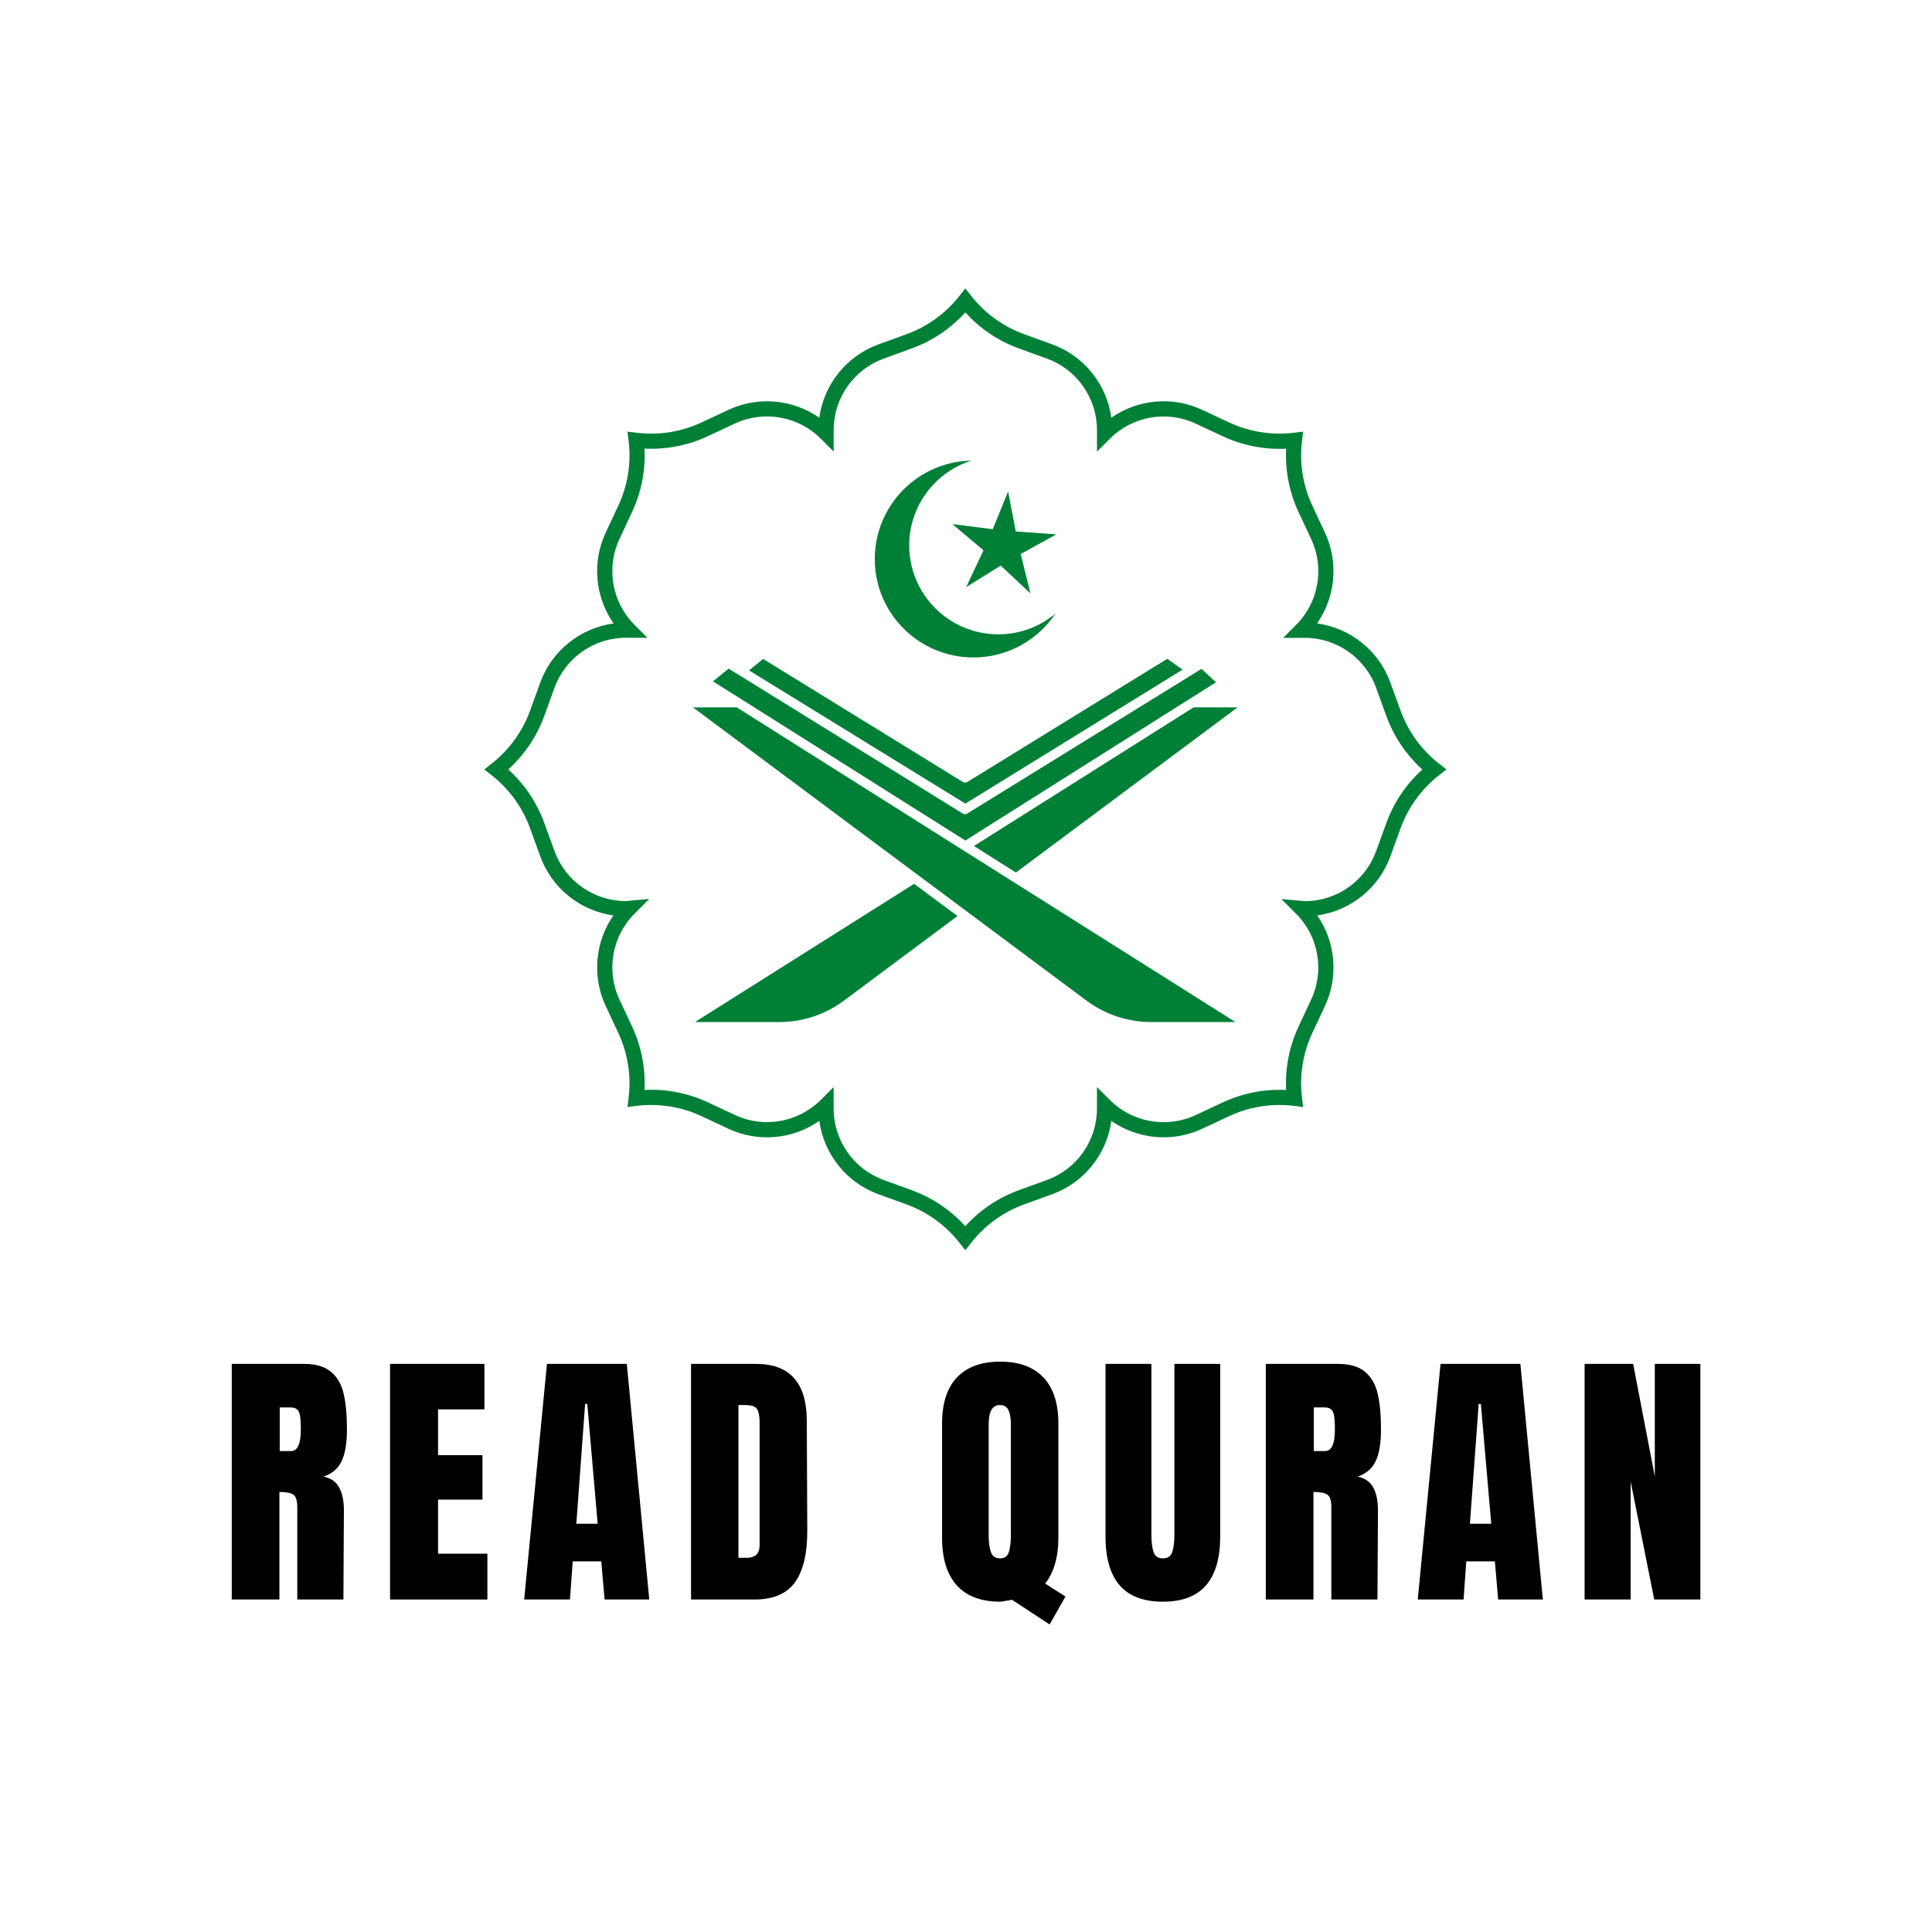
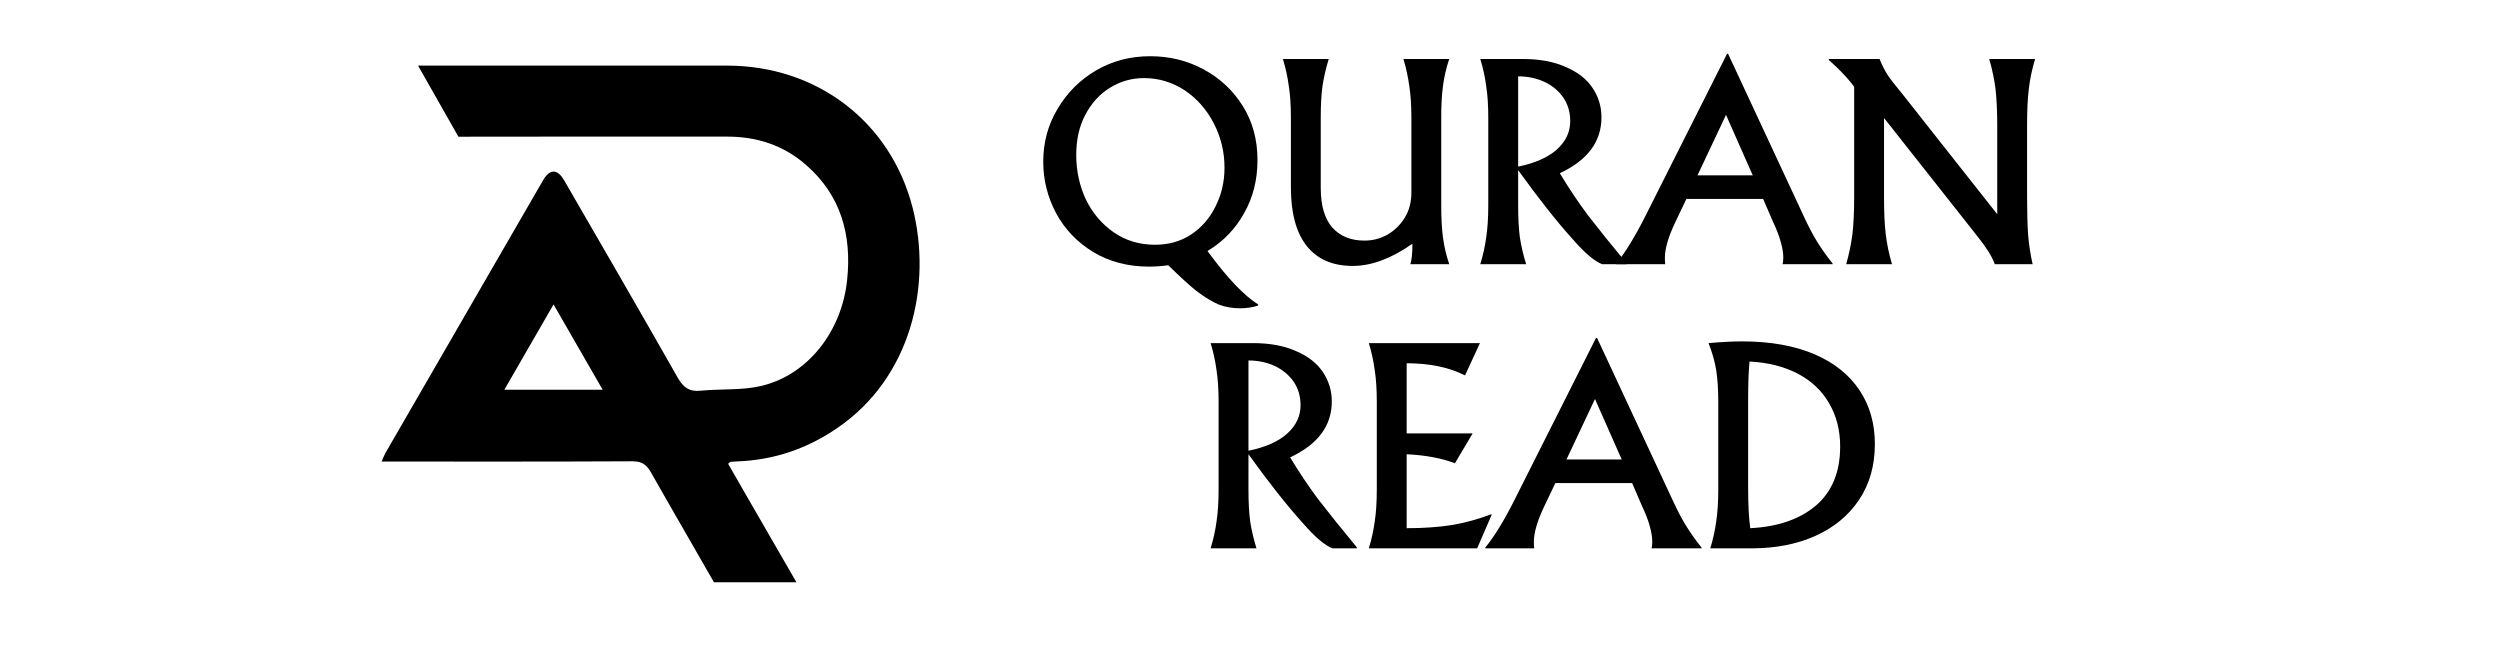
- <svg xmlns="http://www.w3.org/2000/svg" width="500" zoomAndPan="magnify" viewBox="0 0 375 375" height="500" preserveAspectRatio="xMidYMid meet" version="1.0">
+ <svg xmlns="http://www.w3.org/2000/svg" width="150" zoomAndPan="magnify" viewBox="0 0 112.5 30" height="40" preserveAspectRatio="xMidYMid meet" version="1.0">
  <defs>
    <g />
-     <clipPath id="a8613ac964">
-       <path d="M 93.992 55.945 L 280.742 55.945 L 280.742 242.695 L 93.992 242.695 Z M 93.992 55.945 " clip-rule="nonzero" />
-     </clipPath>
-     <clipPath id="509a3936c2">
-       <path d="M 134.477 171 L 186 171 L 186 198.375 L 134.477 198.375 Z M 134.477 171 " clip-rule="nonzero" />
-     </clipPath>
-     <clipPath id="9d73f679d0">
-       <path d="M 145 127.875 L 230 127.875 L 230 156 L 145 156 Z M 145 127.875 " clip-rule="nonzero" />
-     </clipPath>
-     <clipPath id="4071749ce9">
-       <path d="M 189 137 L 240.227 137 L 240.227 170 L 189 170 Z M 189 137 " clip-rule="nonzero" />
-     </clipPath>
-     <clipPath id="b76aec2793">
-       <path d="M 134.477 137 L 240 137 L 240 198.375 L 134.477 198.375 Z M 134.477 137 " clip-rule="nonzero" />
-     </clipPath>
-     <clipPath id="d3a28c148d">
-       <path d="M 169.793 89.383 L 205.043 89.383 L 205.043 127.633 L 169.793 127.633 Z M 169.793 89.383 " clip-rule="nonzero" />
-     </clipPath>
-     <clipPath id="4c33769622">
-       <path d="M 204.871 119.094 C 201.438 124.23 195.582 127.613 188.938 127.613 C 178.363 127.613 169.793 119.059 169.793 108.508 C 169.793 98.078 178.164 89.602 188.562 89.402 C 181.559 91.609 176.48 98.145 176.48 105.863 C 176.48 115.395 184.223 123.121 193.77 123.121 C 197.996 123.121 201.867 121.609 204.871 119.094 Z M 192.695 102.715 L 184.852 101.727 L 190.898 106.812 L 187.531 113.957 L 194.25 109.785 L 200.016 115.191 L 198.117 107.527 L 205.047 103.719 L 197.16 103.156 L 195.676 95.398 Z M 192.695 102.715 " clip-rule="nonzero" />
+     <clipPath id="f5c00f752f">
+       <path d="M 17.172 2.918 L 41.957 2.918 L 41.957 26.246 L 17.172 26.246 Z M 17.172 2.918 " clip-rule="nonzero" />
    </clipPath>
  </defs>
-   <g clip-path="url(#a8613ac964)">
-     <path fill="#008037" d="M 187.367 242.668 L 186.207 241.195 C 183.543 237.809 179.992 235.242 175.941 233.77 L 170.504 231.801 C 164.293 229.547 159.902 223.996 159.027 217.566 C 153.918 221.137 147.176 221.797 141.41 219.102 L 136.172 216.652 C 132.266 214.824 127.938 214.129 123.656 214.641 L 121.797 214.863 L 122.02 213.004 C 122.531 208.723 121.836 204.395 120.008 200.488 L 117.559 195.25 C 114.867 189.504 115.52 182.785 119.055 177.688 C 112.641 176.797 107.109 172.41 104.859 166.211 L 102.891 160.773 C 101.418 156.723 98.855 153.172 95.465 150.508 L 93.992 149.352 L 95.465 148.191 C 98.852 145.527 101.418 141.973 102.891 137.926 L 104.859 132.488 C 107.113 126.277 112.664 121.887 119.094 121.008 C 115.523 115.902 114.859 109.164 117.559 103.395 L 120.008 98.156 C 121.836 94.25 122.531 89.926 122.02 85.641 L 121.797 83.781 L 123.656 84.004 C 127.938 84.516 132.266 83.82 136.172 81.992 L 141.41 79.543 C 147.18 76.844 153.918 77.508 159.027 81.078 C 159.902 74.648 164.293 69.098 170.504 66.848 L 175.941 64.875 C 179.992 63.406 183.543 60.84 186.207 57.449 L 187.367 55.977 L 188.527 57.449 C 191.191 60.836 194.746 63.402 198.797 64.871 L 204.23 66.844 C 210.441 69.098 214.832 74.648 215.711 81.074 C 220.816 77.504 227.559 76.84 233.324 79.539 L 238.566 81.988 C 242.469 83.816 246.797 84.512 251.078 84 L 252.938 83.777 L 252.715 85.637 C 252.203 89.918 252.902 94.246 254.727 98.152 L 257.176 103.391 C 259.875 109.16 259.211 115.898 255.645 121.004 C 262.07 121.883 267.621 126.273 269.875 132.484 L 271.848 137.922 C 273.316 141.973 275.883 145.523 279.273 148.188 L 280.742 149.348 L 279.273 150.508 C 275.887 153.172 273.316 156.727 271.848 160.773 L 269.875 166.211 C 267.629 172.41 262.094 176.797 255.68 177.688 C 259.215 182.785 259.867 189.504 257.176 195.25 L 254.727 200.488 C 252.902 204.395 252.203 208.719 252.715 213.004 L 252.938 214.863 L 251.078 214.641 C 246.797 214.129 242.469 214.824 238.566 216.652 L 233.324 219.102 C 227.555 221.797 220.816 221.137 215.711 217.566 C 214.832 223.996 210.441 229.547 204.23 231.797 L 198.797 233.766 C 194.742 235.238 191.191 237.801 188.527 241.191 Z M 161.809 210.996 L 161.809 215.199 C 161.809 221.367 165.707 226.926 171.504 229.031 L 176.941 231.004 C 180.945 232.457 184.52 234.859 187.363 238.004 C 190.211 234.859 193.781 232.457 197.789 231.004 L 203.223 229.031 C 209.023 226.93 212.918 221.367 212.918 215.199 L 212.918 210.996 L 215.438 213.512 C 219.801 217.875 226.484 219.051 232.074 216.438 L 237.312 213.988 C 241.172 212.184 245.395 211.355 249.633 211.566 C 249.422 207.332 250.246 203.109 252.051 199.246 L 254.5 194.008 C 257.117 188.422 255.941 181.734 251.578 177.371 L 248.715 174.508 L 253.332 174.914 C 259.473 174.891 265.004 171 267.098 165.219 L 269.07 159.781 C 270.523 155.777 272.93 152.203 276.074 149.359 C 272.93 146.512 270.523 142.941 269.07 138.938 L 267.098 133.5 C 265 127.699 259.438 123.805 253.266 123.805 L 249.066 123.805 L 251.582 121.285 C 255.941 116.926 257.117 110.238 254.504 104.648 L 252.055 99.41 C 250.25 95.551 249.426 91.324 249.637 87.09 C 245.402 87.301 241.176 86.48 237.316 84.672 L 232.078 82.223 C 226.488 79.605 219.801 80.781 215.441 85.145 L 212.922 87.66 L 212.922 83.445 C 212.922 77.273 209.027 71.715 203.227 69.613 L 197.789 67.641 C 193.785 66.188 190.215 63.785 187.367 60.637 C 184.523 63.785 180.949 66.188 176.945 67.641 L 171.508 69.613 C 165.711 71.715 161.812 77.27 161.812 83.445 L 161.812 87.645 L 159.297 85.129 C 154.93 80.77 148.246 79.594 142.66 82.207 L 137.418 84.656 C 133.559 86.461 129.336 87.285 125.098 87.074 C 125.309 91.312 124.484 95.535 122.68 99.395 L 120.23 104.637 C 117.613 110.223 118.789 116.91 123.152 121.273 L 125.668 123.789 L 121.465 123.789 C 115.293 123.789 109.738 127.688 107.633 133.484 L 105.66 138.922 C 104.207 142.926 101.805 146.5 98.656 149.344 C 101.805 152.191 104.207 155.762 105.66 159.766 L 107.633 165.203 C 109.73 170.984 115.254 174.875 121.402 174.898 L 126.02 174.492 L 123.152 177.355 C 118.793 181.719 117.617 188.406 120.23 193.992 L 122.68 199.234 C 124.484 203.094 125.309 207.316 125.098 211.555 C 129.336 211.34 133.559 212.168 137.418 213.973 L 142.66 216.422 C 148.246 219.039 154.934 217.863 159.297 213.5 Z M 161.809 210.996 " fill-opacity="1" fill-rule="nonzero" />
-   </g>
-   <g clip-path="url(#509a3936c2)">
-     <path fill="#008037" d="M 185.848 177.801 L 163.797 194.234 C 161.984 195.574 160.012 196.602 157.879 197.309 C 155.742 198.016 153.551 198.375 151.301 198.379 L 134.895 198.379 L 177.438 171.543 L 184.238 176.609 Z M 185.848 177.801 " fill-opacity="1" fill-rule="nonzero" />
-   </g>
-   <g clip-path="url(#9d73f679d0)">
-     <path fill="#008037" d="M 229.543 129.973 L 187.375 155.98 L 145.395 130.125 L 148.125 127.898 L 186.859 151.758 C 187.172 151.949 187.484 151.949 187.797 151.758 L 226.57 127.875 Z M 229.543 129.973 " fill-opacity="1" fill-rule="nonzero" />
-   </g>
-   <path fill="#008037" d="M 236.027 132.43 L 230.953 135.633 L 187.375 163.148 L 143.766 135.641 L 138.387 132.254 L 141.422 129.789 L 143.461 131.027 L 186.855 157.902 C 186.992 157.984 187.145 158.027 187.305 158.031 C 187.465 158.027 187.613 157.984 187.754 157.902 L 231.652 130.793 L 233.223 129.824 Z M 236.027 132.43 " fill-opacity="1" fill-rule="nonzero" />
-   <g clip-path="url(#4071749ce9)">
-     <path fill="#008037" d="M 240.211 137.301 L 197.191 169.355 L 193.953 167.316 L 189.039 164.211 L 231.676 137.301 Z M 240.211 137.301 " fill-opacity="1" fill-rule="nonzero" />
-   </g>
-   <g clip-path="url(#b76aec2793)">
-     <path fill="#008037" d="M 239.805 198.379 L 223.406 198.379 C 221.156 198.375 218.965 198.016 216.828 197.309 C 214.691 196.602 212.719 195.574 210.91 194.234 L 187.891 177.082 L 185.723 175.465 L 134.496 137.301 L 143.012 137.301 L 186.859 164.977 L 191.453 167.875 L 196.734 171.207 Z M 239.805 198.379 " fill-opacity="1" fill-rule="nonzero" />
-   </g>
-   <g clip-path="url(#d3a28c148d)">
-     <g clip-path="url(#4c33769622)">
-       <path fill="#008037" d="M 169.793 89.402 L 169.793 127.613 L 205.043 127.613 L 205.043 89.402 Z M 169.793 89.402 " fill-opacity="1" fill-rule="nonzero" />
-     </g>
+   <g clip-path="url(#f5c00f752f)">
+     <path fill="#000000" d="M 41.062 9.324 C 40.059 5.453 36.738 2.957 32.73 2.953 C 28.09 2.953 23.453 2.953 18.812 2.953 L 20.629 6.152 C 24.664 6.145 28.699 6.145 32.734 6.148 C 34.066 6.148 35.266 6.539 36.277 7.426 C 37.852 8.801 38.332 10.586 38.121 12.594 C 37.883 14.914 36.355 16.863 34.273 17.363 C 33.391 17.574 32.438 17.492 31.523 17.582 C 31.008 17.637 30.742 17.422 30.496 16.992 C 28.812 14.027 27.098 11.078 25.395 8.129 C 25.086 7.59 24.746 7.586 24.438 8.113 C 23.984 8.895 23.535 9.676 23.082 10.457 C 21.172 13.766 19.258 17.07 17.348 20.379 C 17.293 20.48 17.25 20.59 17.172 20.77 L 17.691 20.77 C 21.277 20.77 24.867 20.777 28.453 20.758 C 28.715 20.758 28.895 20.812 29.043 20.938 C 29.137 21.016 29.215 21.121 29.293 21.258 C 30.23 22.914 31.188 24.555 32.129 26.203 L 35.84 26.203 C 35.398 25.438 34.973 24.707 34.555 23.977 C 33.953 22.941 33.359 21.902 32.766 20.871 C 32.836 20.816 32.859 20.781 32.887 20.781 C 32.992 20.77 33.102 20.77 33.211 20.762 C 34.852 20.695 36.34 20.184 37.688 19.254 C 41.02 16.973 41.957 12.805 41.062 9.324 Z M 22.695 17.539 C 23.434 16.254 24.152 15.012 24.91 13.699 C 25.336 14.441 25.746 15.156 26.164 15.879 C 26.48 16.426 26.797 16.977 27.121 17.539 Z M 22.695 17.539 " fill-opacity="1" fill-rule="nonzero" />
  </g>
  <g fill="#000000" fill-opacity="1">
-     <g transform="translate(42.95225, 310.4649)">
+     <g transform="translate(46.41479, 11.88892)">
      <g>
-         <path d="M 2.031 -45.734 L 16.078 -45.734 C 18.316 -45.734 20.047 -45.227 21.266 -44.219 C 22.492 -43.207 23.32 -41.785 23.75 -39.953 C 24.176 -38.129 24.391 -35.801 24.391 -32.969 C 24.391 -30.375 24.051 -28.348 23.375 -26.891 C 22.695 -25.43 21.523 -24.422 19.859 -23.859 C 21.242 -23.578 22.242 -22.883 22.859 -21.781 C 23.484 -20.676 23.797 -19.188 23.797 -17.312 L 23.703 0 L 14.75 0 L 14.75 -17.891 C 14.75 -19.172 14.5 -19.988 14 -20.344 C 13.508 -20.695 12.602 -20.875 11.281 -20.875 L 11.281 0 L 2.031 0 Z M 13.531 -28.812 C 14.801 -28.812 15.438 -30.195 15.438 -32.969 C 15.438 -34.164 15.383 -35.066 15.281 -35.672 C 15.176 -36.273 14.977 -36.691 14.688 -36.922 C 14.406 -37.16 14 -37.281 13.469 -37.281 L 11.344 -37.281 L 11.344 -28.812 Z M 13.531 -28.812 " />
+         <path d="M 7.922 -0.594 C 8.805 0.613 9.566 1.414 10.203 1.812 L 10.203 1.859 C 10.098 1.898 9.969 1.93 9.812 1.953 C 9.656 1.973 9.516 1.984 9.391 1.984 C 9.035 1.984 8.711 1.926 8.422 1.812 C 8.141 1.695 7.805 1.492 7.422 1.203 C 7.109 0.953 6.688 0.566 6.156 0.047 C 5.875 0.086 5.586 0.109 5.297 0.109 C 4.348 0.109 3.508 -0.109 2.781 -0.547 C 2.062 -0.984 1.504 -1.566 1.109 -2.297 C 0.723 -3.023 0.531 -3.797 0.531 -4.609 C 0.531 -5.473 0.742 -6.266 1.172 -6.984 C 1.598 -7.711 2.176 -8.289 2.906 -8.719 C 3.633 -9.145 4.445 -9.359 5.344 -9.359 C 6.219 -9.359 7.02 -9.16 7.75 -8.766 C 8.488 -8.367 9.078 -7.816 9.516 -7.109 C 9.953 -6.41 10.172 -5.602 10.172 -4.688 C 10.172 -3.789 9.969 -2.988 9.562 -2.281 C 9.164 -1.57 8.617 -1.008 7.922 -0.594 Z M 2.016 -4.922 C 2.016 -4.203 2.16 -3.531 2.453 -2.906 C 2.754 -2.289 3.176 -1.797 3.719 -1.422 C 4.258 -1.055 4.875 -0.875 5.562 -0.875 C 6.164 -0.875 6.703 -1.023 7.172 -1.328 C 7.648 -1.641 8.02 -2.062 8.281 -2.594 C 8.551 -3.125 8.688 -3.707 8.688 -4.344 C 8.688 -5.062 8.523 -5.727 8.203 -6.344 C 7.879 -6.969 7.441 -7.461 6.891 -7.828 C 6.336 -8.191 5.727 -8.375 5.062 -8.375 C 4.508 -8.375 4 -8.227 3.531 -7.938 C 3.07 -7.656 2.703 -7.25 2.422 -6.719 C 2.148 -6.195 2.016 -5.598 2.016 -4.922 Z M 2.016 -4.922 " />
      </g>
    </g>
  </g>
  <g fill="#000000" fill-opacity="1">
-     <g transform="translate(73.6789, 310.4649)">
+     <g transform="translate(57.12151, 11.88892)">
      <g>
-         <path d="M 2.031 0 L 2.031 -45.734 L 20.344 -45.734 L 20.344 -36.906 L 11.344 -36.906 L 11.344 -28.016 L 19.969 -28.016 L 19.969 -19.391 L 11.344 -19.391 L 11.344 -8.891 L 20.922 -8.891 L 20.922 0 Z M 2.031 0 " />
+         <path d="M 3.75 0.078 C 2.852 0.078 2.164 -0.219 1.688 -0.812 C 1.207 -1.414 0.969 -2.297 0.969 -3.453 L 0.969 -6.594 C 0.969 -7.145 0.938 -7.617 0.875 -8.016 C 0.82 -8.422 0.734 -8.828 0.609 -9.234 L 2.672 -9.234 C 2.547 -8.828 2.453 -8.422 2.391 -8.016 C 2.336 -7.617 2.312 -7.145 2.312 -6.594 L 2.312 -3.438 C 2.312 -2.645 2.484 -2.051 2.828 -1.656 C 3.18 -1.258 3.664 -1.062 4.281 -1.062 C 4.645 -1.062 4.988 -1.148 5.312 -1.328 C 5.633 -1.516 5.895 -1.77 6.094 -2.094 C 6.289 -2.414 6.391 -2.789 6.391 -3.219 L 6.391 -6.594 C 6.391 -7.145 6.359 -7.617 6.297 -8.016 C 6.242 -8.422 6.156 -8.828 6.031 -9.234 L 8.094 -9.234 C 7.957 -8.828 7.863 -8.422 7.812 -8.016 C 7.758 -7.617 7.734 -7.145 7.734 -6.594 L 7.734 -2.656 C 7.734 -2.094 7.758 -1.609 7.812 -1.203 C 7.863 -0.805 7.957 -0.406 8.094 0 L 6.344 0 C 6.406 -0.188 6.438 -0.492 6.438 -0.922 C 5.488 -0.254 4.594 0.078 3.75 0.078 Z M 3.75 0.078 " />
      </g>
    </g>
  </g>
  <g fill="#000000" fill-opacity="1">
-     <g transform="translate(100.9443, 310.4649)">
+     <g transform="translate(65.91027, 11.88892)">
      <g>
-         <path d="M 0.797 0 L 5.219 -45.734 L 20.719 -45.734 L 25.078 0 L 16.406 0 L 15.766 -7.406 L 10.219 -7.406 L 9.688 0 Z M 10.922 -14.703 L 15.062 -14.703 L 13.047 -37.969 L 12.625 -37.969 Z M 10.922 -14.703 " />
+         <path d="M 4.281 -4.094 C 4.676 -3.438 5.098 -2.805 5.547 -2.203 C 6.004 -1.609 6.582 -0.891 7.281 -0.047 L 7.281 0 L 6.188 0 C 5.852 -0.125 5.414 -0.492 4.875 -1.109 C 4.133 -1.93 3.312 -2.973 2.406 -4.234 L 2.406 -2.656 C 2.406 -2.094 2.43 -1.609 2.484 -1.203 C 2.547 -0.805 2.641 -0.406 2.766 0 L 0.703 0 C 0.828 -0.406 0.914 -0.805 0.969 -1.203 C 1.031 -1.609 1.062 -2.094 1.062 -2.656 L 1.062 -6.594 C 1.062 -7.145 1.031 -7.617 0.969 -8.016 C 0.914 -8.422 0.828 -8.828 0.703 -9.234 L 2.625 -9.234 C 3.375 -9.234 4.016 -9.113 4.547 -8.875 C 5.086 -8.645 5.488 -8.332 5.75 -7.938 C 6.02 -7.539 6.156 -7.098 6.156 -6.609 C 6.156 -5.516 5.531 -4.676 4.281 -4.094 Z M 2.406 -4.391 C 3.164 -4.547 3.742 -4.801 4.141 -5.156 C 4.547 -5.52 4.75 -5.945 4.75 -6.438 C 4.75 -6.844 4.645 -7.195 4.438 -7.5 C 4.227 -7.801 3.945 -8.035 3.594 -8.203 C 3.238 -8.367 2.844 -8.453 2.406 -8.453 Z M 2.406 -4.391 " />
      </g>
    </g>
  </g>
  <g fill="#000000" fill-opacity="1">
-     <g transform="translate(132.0969, 310.4649)">
+     <g transform="translate(73.02927, 11.88892)">
      <g>
-         <path d="M 2.031 -45.734 L 14.641 -45.734 C 17.91 -45.734 20.359 -44.828 21.984 -43.016 C 23.617 -41.211 24.457 -38.535 24.5 -34.984 L 24.594 -13.578 C 24.633 -9.066 23.852 -5.676 22.25 -3.406 C 20.656 -1.133 18.016 0 14.328 0 L 2.031 0 Z M 12.828 -8.094 C 14.504 -8.094 15.344 -8.91 15.344 -10.547 L 15.344 -34.141 C 15.344 -35.16 15.258 -35.926 15.094 -36.438 C 14.938 -36.957 14.645 -37.305 14.219 -37.484 C 13.789 -37.66 13.133 -37.75 12.25 -37.75 L 11.234 -37.75 L 11.234 -8.094 Z M 12.828 -8.094 " />
+         <path d="M 8.156 -2.125 C 8.363 -1.676 8.562 -1.301 8.75 -1 C 8.938 -0.695 9.164 -0.375 9.438 -0.031 L 9.438 0 L 7.188 0 C 7.207 -0.082 7.219 -0.18 7.219 -0.297 C 7.219 -0.504 7.18 -0.734 7.109 -0.984 C 7.047 -1.234 6.926 -1.547 6.75 -1.922 L 6.312 -2.938 L 2.859 -2.938 L 2.359 -1.891 C 2.047 -1.234 1.891 -0.703 1.891 -0.297 C 1.891 -0.203 1.895 -0.102 1.906 0 L -0.297 0 L -0.297 -0.031 C 0.117 -0.539 0.555 -1.254 1.016 -2.172 L 4.688 -9.469 L 4.734 -9.469 Z M 3.359 -4 L 5.844 -4 L 4.641 -6.719 Z M 3.359 -4 " />
      </g>
    </g>
  </g>
  <g fill="#000000" fill-opacity="1">
-     <g transform="translate(163.6756, 310.4649)">
-       <g />
-     </g>
-   </g>
-   <g fill="#000000" fill-opacity="1">
-     <g transform="translate(181.4625, 310.4649)">
+     <g transform="translate(82.1565, 11.88892)">
      <g>
-         <path d="M 14.969 0.047 C 13.613 0.297 12.848 0.422 12.672 0.422 C 8.984 0.422 6.18 -0.629 4.266 -2.734 C 2.348 -4.848 1.391 -7.945 1.391 -12.031 L 1.391 -34.141 C 1.391 -38.078 2.352 -41.066 4.281 -43.109 C 6.219 -45.148 9.016 -46.172 12.672 -46.172 C 16.328 -46.172 19.125 -45.148 21.062 -43.109 C 23 -41.066 23.969 -38.078 23.969 -34.141 L 23.969 -12.031 C 23.969 -8.27 23.113 -5.289 21.406 -3.094 L 25.344 -0.578 L 22.266 4.844 Z M 12.672 -7.984 C 13.555 -7.984 14.125 -8.41 14.375 -9.266 C 14.625 -10.117 14.75 -11.219 14.75 -12.562 L 14.75 -33.969 C 14.75 -35.145 14.598 -36.066 14.297 -36.734 C 13.992 -37.41 13.438 -37.75 12.625 -37.75 C 11.164 -37.75 10.438 -36.508 10.438 -34.031 L 10.438 -12.406 C 10.438 -11.125 10.578 -10.066 10.859 -9.234 C 11.141 -8.398 11.742 -7.984 12.672 -7.984 Z M 12.672 -7.984 " />
+         <path d="M 9.062 -3.016 C 9.062 -2.348 9.078 -1.781 9.109 -1.312 C 9.148 -0.852 9.219 -0.414 9.312 0 L 7.609 0 C 7.492 -0.332 7.238 -0.742 6.844 -1.234 L 2.625 -6.578 L 2.625 -3.016 C 2.625 -2.336 2.648 -1.781 2.703 -1.344 C 2.754 -0.906 2.848 -0.457 2.984 0 L 0.922 0 C 1.055 -0.469 1.148 -0.922 1.203 -1.359 C 1.254 -1.797 1.281 -2.348 1.281 -3.016 L 1.281 -7.984 C 1.094 -8.234 0.91 -8.445 0.734 -8.625 C 0.566 -8.801 0.367 -8.988 0.141 -9.188 L 0.141 -9.234 L 2.422 -9.234 C 2.516 -9.004 2.629 -8.773 2.766 -8.547 C 2.91 -8.328 3.141 -8.031 3.453 -7.656 L 7.719 -2.25 L 7.719 -6.234 C 7.719 -6.898 7.691 -7.453 7.641 -7.891 C 7.586 -8.328 7.492 -8.773 7.359 -9.234 L 9.422 -9.234 C 9.285 -8.773 9.191 -8.328 9.141 -7.891 C 9.086 -7.461 9.062 -6.91 9.062 -6.234 Z M 9.062 -3.016 " />
      </g>
    </g>
  </g>
  <g fill="#000000" fill-opacity="1">
-     <g transform="translate(213.0944, 310.4649)">
+     <g transform="translate(53.77498, 24.67463)">
      <g>
-         <path d="M 12.625 0.422 C 8.852 0.422 6.051 -0.641 4.219 -2.766 C 2.395 -4.898 1.484 -8.062 1.484 -12.25 L 1.484 -45.734 L 10.391 -45.734 L 10.391 -12.625 C 10.391 -11.164 10.531 -10.023 10.812 -9.203 C 11.094 -8.391 11.695 -7.984 12.625 -7.984 C 13.539 -7.984 14.141 -8.383 14.422 -9.188 C 14.711 -9.988 14.859 -11.133 14.859 -12.625 L 14.859 -45.734 L 23.75 -45.734 L 23.75 -12.25 C 23.75 -8.062 22.832 -4.898 21 -2.766 C 19.176 -0.641 16.383 0.422 12.625 0.422 Z M 12.625 0.422 " />
+         <path d="M 4.281 -4.094 C 4.676 -3.438 5.098 -2.805 5.547 -2.203 C 6.004 -1.609 6.582 -0.891 7.281 -0.047 L 7.281 0 L 6.188 0 C 5.852 -0.125 5.414 -0.492 4.875 -1.109 C 4.133 -1.93 3.312 -2.973 2.406 -4.234 L 2.406 -2.656 C 2.406 -2.094 2.43 -1.609 2.484 -1.203 C 2.547 -0.805 2.641 -0.406 2.766 0 L 0.703 0 C 0.828 -0.406 0.914 -0.805 0.969 -1.203 C 1.031 -1.609 1.062 -2.094 1.062 -2.656 L 1.062 -6.594 C 1.062 -7.145 1.031 -7.617 0.969 -8.016 C 0.914 -8.422 0.828 -8.828 0.703 -9.234 L 2.625 -9.234 C 3.375 -9.234 4.016 -9.113 4.547 -8.875 C 5.086 -8.645 5.488 -8.332 5.75 -7.938 C 6.02 -7.539 6.156 -7.098 6.156 -6.609 C 6.156 -5.516 5.531 -4.676 4.281 -4.094 Z M 2.406 -4.391 C 3.164 -4.547 3.742 -4.801 4.141 -5.156 C 4.547 -5.52 4.75 -5.945 4.75 -6.438 C 4.75 -6.844 4.645 -7.195 4.438 -7.5 C 4.227 -7.801 3.945 -8.035 3.594 -8.203 C 3.238 -8.367 2.844 -8.453 2.406 -8.453 Z M 2.406 -4.391 " />
      </g>
    </g>
  </g>
  <g fill="#000000" fill-opacity="1">
-     <g transform="translate(243.6613, 310.4649)">
+     <g transform="translate(60.89399, 24.67463)">
      <g>
-         <path d="M 2.031 -45.734 L 16.078 -45.734 C 18.316 -45.734 20.047 -45.227 21.266 -44.219 C 22.492 -43.207 23.32 -41.785 23.75 -39.953 C 24.176 -38.129 24.391 -35.801 24.391 -32.969 C 24.391 -30.375 24.051 -28.348 23.375 -26.891 C 22.695 -25.43 21.523 -24.422 19.859 -23.859 C 21.242 -23.578 22.242 -22.883 22.859 -21.781 C 23.484 -20.676 23.797 -19.188 23.797 -17.312 L 23.703 0 L 14.75 0 L 14.75 -17.891 C 14.75 -19.172 14.5 -19.988 14 -20.344 C 13.508 -20.695 12.602 -20.875 11.281 -20.875 L 11.281 0 L 2.031 0 Z M 13.531 -28.812 C 14.801 -28.812 15.438 -30.195 15.438 -32.969 C 15.438 -34.164 15.383 -35.066 15.281 -35.672 C 15.176 -36.273 14.977 -36.691 14.688 -36.922 C 14.406 -37.16 14 -37.281 13.469 -37.281 L 11.344 -37.281 L 11.344 -28.812 Z M 13.531 -28.812 " />
+         <path d="M 0.703 0 C 0.828 -0.406 0.914 -0.805 0.969 -1.203 C 1.031 -1.609 1.062 -2.094 1.062 -2.656 L 1.062 -6.594 C 1.062 -7.145 1.031 -7.617 0.969 -8.016 C 0.914 -8.422 0.828 -8.828 0.703 -9.234 L 5.703 -9.234 L 5.031 -7.781 C 4.312 -8.145 3.438 -8.328 2.406 -8.328 L 2.406 -5.172 L 5.375 -5.172 L 4.578 -3.828 C 3.984 -4.055 3.258 -4.191 2.406 -4.234 L 2.406 -0.906 C 3.156 -0.906 3.832 -0.953 4.438 -1.047 C 5.039 -1.148 5.629 -1.312 6.203 -1.531 L 6.234 -1.516 L 5.578 0 Z M 0.703 0 " />
      </g>
    </g>
  </g>
  <g fill="#000000" fill-opacity="1">
-     <g transform="translate(274.3879, 310.4649)">
+     <g transform="translate(67.13299, 24.67463)">
      <g>
-         <path d="M 0.797 0 L 5.219 -45.734 L 20.719 -45.734 L 25.078 0 L 16.406 0 L 15.766 -7.406 L 10.219 -7.406 L 9.688 0 Z M 10.922 -14.703 L 15.062 -14.703 L 13.047 -37.969 L 12.625 -37.969 Z M 10.922 -14.703 " />
+         <path d="M 8.156 -2.125 C 8.363 -1.676 8.562 -1.301 8.75 -1 C 8.938 -0.695 9.164 -0.375 9.438 -0.031 L 9.438 0 L 7.188 0 C 7.207 -0.082 7.219 -0.18 7.219 -0.297 C 7.219 -0.504 7.18 -0.734 7.109 -0.984 C 7.047 -1.234 6.926 -1.547 6.75 -1.922 L 6.312 -2.938 L 2.859 -2.938 L 2.359 -1.891 C 2.047 -1.234 1.891 -0.703 1.891 -0.297 C 1.891 -0.203 1.895 -0.102 1.906 0 L -0.297 0 L -0.297 -0.031 C 0.117 -0.539 0.555 -1.254 1.016 -2.172 L 4.688 -9.469 L 4.734 -9.469 Z M 3.359 -4 L 5.844 -4 L 4.641 -6.719 Z M 3.359 -4 " />
      </g>
    </g>
  </g>
  <g fill="#000000" fill-opacity="1">
-     <g transform="translate(305.5406, 310.4649)">
+     <g transform="translate(76.26022, 24.67463)">
      <g>
-         <path d="M 2.031 0 L 2.031 -45.734 L 11.453 -45.734 L 15.656 -23.859 L 15.656 -45.734 L 24.5 -45.734 L 24.5 0 L 15.547 0 L 10.969 -22.891 L 10.969 0 Z M 2.031 0 " />
+         <path d="M 0.703 0 C 0.828 -0.406 0.914 -0.805 0.969 -1.203 C 1.031 -1.609 1.062 -2.094 1.062 -2.656 L 1.062 -6.594 C 1.062 -7.145 1.031 -7.617 0.969 -8.016 C 0.906 -8.41 0.789 -8.816 0.625 -9.234 C 1.188 -9.285 1.691 -9.312 2.141 -9.312 C 3.41 -9.312 4.492 -9.117 5.391 -8.734 C 6.285 -8.348 6.961 -7.805 7.422 -7.109 C 7.879 -6.422 8.109 -5.613 8.109 -4.688 C 8.109 -3.719 7.867 -2.879 7.391 -2.172 C 6.91 -1.461 6.25 -0.922 5.406 -0.547 C 4.57 -0.18 3.629 0 2.578 0 Z M 2.5 -0.906 C 3.738 -0.969 4.723 -1.305 5.453 -1.922 C 6.18 -2.547 6.547 -3.43 6.547 -4.578 C 6.547 -5.316 6.379 -5.969 6.047 -6.531 C 5.723 -7.094 5.254 -7.535 4.641 -7.859 C 4.023 -8.18 3.301 -8.363 2.469 -8.406 C 2.426 -7.969 2.406 -7.414 2.406 -6.75 L 2.406 -2.703 C 2.406 -1.973 2.438 -1.375 2.5 -0.906 Z M 2.5 -0.906 " />
      </g>
    </g>
  </g>
</svg>
